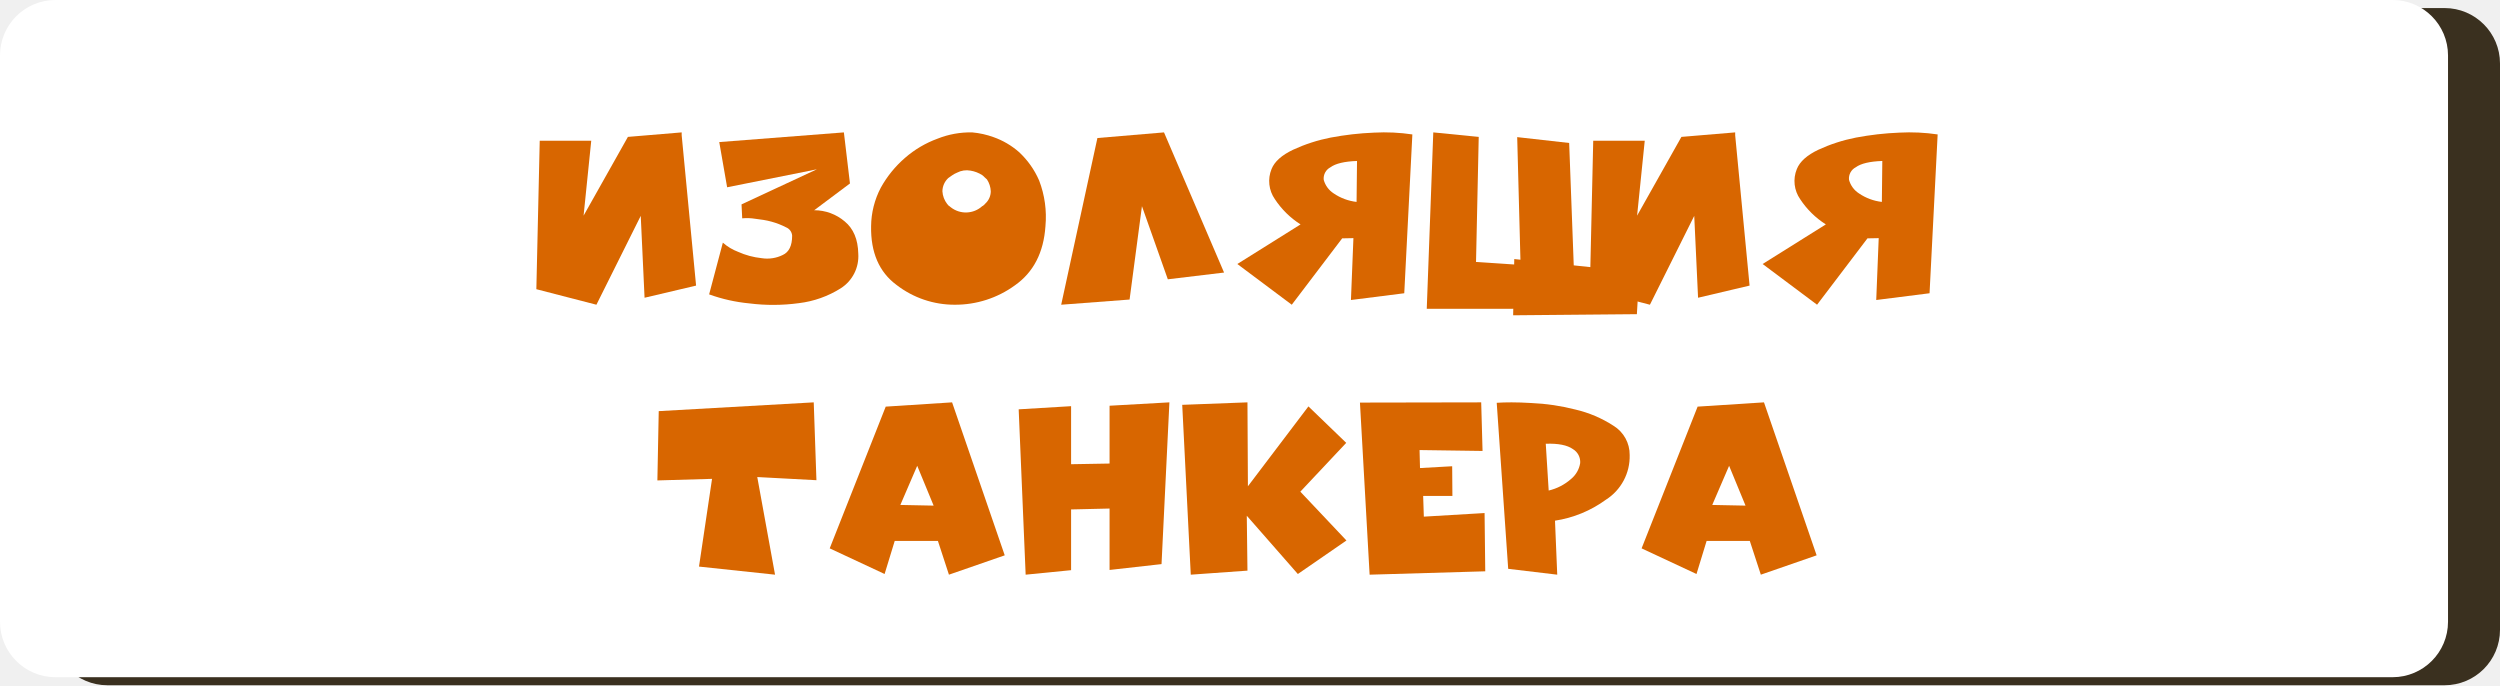
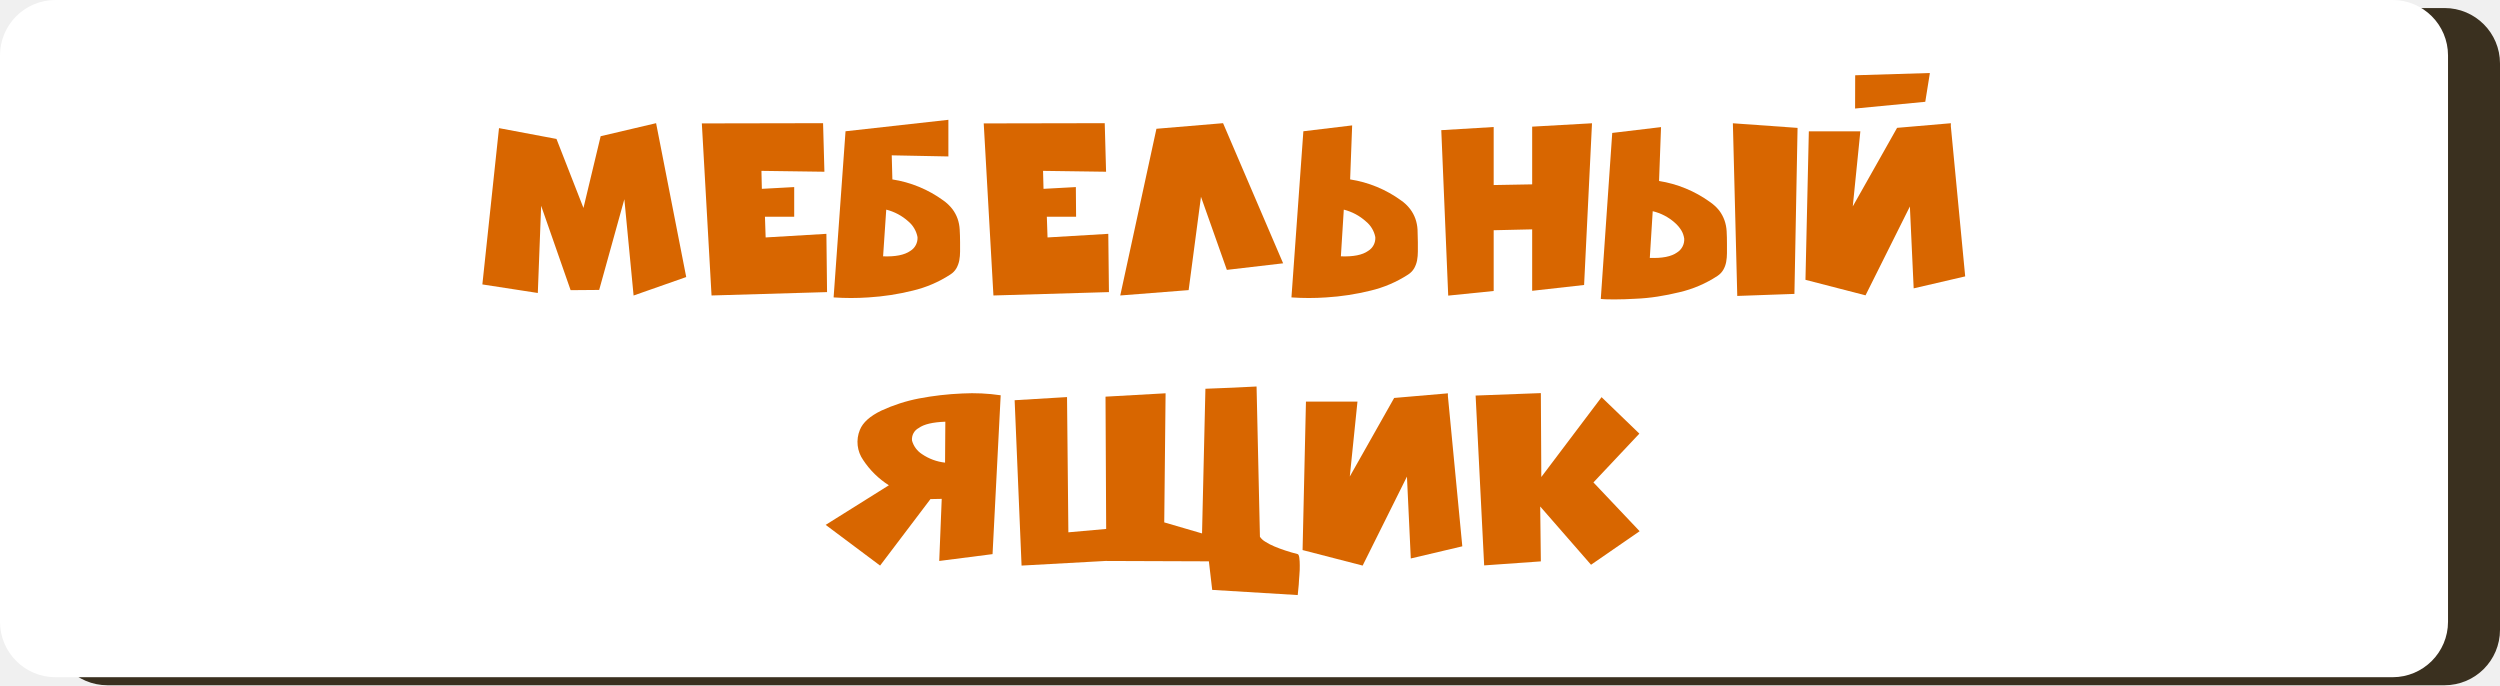
- <svg xmlns="http://www.w3.org/2000/svg" id="f2b63880-f297-40df-beeb-f6552490889e" data-name="игровые объекты наведение мышкой, группа 1" viewBox="0 0 541.083 148.312">
-   <rect x="11.25" y="1.743" width="529.833" height="146.569" rx="12" ry="12" style="fill:#3a301f" />
-   <rect width="529.833" height="146.569" rx="12" ry="12" style="fill:#fff" />
-   <path d="M520.021,1522.693l3.116,32.525L511.987,1557.847l-.828-17.723-9.592,19.232-13-3.359.73-32.136h11.15l-1.656,16.214,9.592-17.042,11.637-.974Z" transform="translate(-372.482 -1493.405)" style="fill:#d86600" />
-   <path d="M528.152,1524.154l26.974-2.094,1.315,11.053-7.742,5.794a10.162,10.162,0,0,1,6.622,2.435q2.823,2.338,2.921,6.963a8.22,8.22,0,0,1-3.798,7.498,21.81,21.81,0,0,1-9.056,3.214,41.105,41.105,0,0,1-10.761.049,35.249,35.249,0,0,1-8.666-1.948l2.97-11.198a10.698,10.698,0,0,0,3.311,1.996,16.669,16.669,0,0,0,5.064,1.363,7.652,7.652,0,0,0,2.435,0,7.483,7.483,0,0,0,2.142-.682q2.045-.924,2.045-4.188a2.107,2.107,0,0,0-1.314-1.802,16.064,16.064,0,0,0-3.116-1.217,16.605,16.605,0,0,0-1.777-.39q-.901-.146-1.777-.243a10.929,10.929,0,0,0-2.824-.098l-.146-3.019,16.311-7.596-19.427,3.896Z" transform="translate(-372.482 -1493.405)" style="fill:#d86600" />
-   <path d="M598.752,1542.364q-.584,8.571-6.622,12.806a21.924,21.924,0,0,1-13,4.188,20.487,20.487,0,0,1-12.611-4.285q-5.649-4.187-5.502-12.708a18.273,18.273,0,0,1,2.094-8.326,23.746,23.746,0,0,1,5.258-6.476,22.395,22.395,0,0,1,7.011-4.139,19.11,19.11,0,0,1,7.547-1.363,18.324,18.324,0,0,1,4.577,1.022,16.835,16.835,0,0,1,5.502,3.214,18.247,18.247,0,0,1,4.382,6.184A21.939,21.939,0,0,1,598.752,1542.364Zm-13.682-4.333a.811.811,0,0,0,.341-.244,1.238,1.238,0,0,0,.292-.292,3.615,3.615,0,0,0,1.217-2.678,5.059,5.059,0,0,0-.828-2.58c-.065-.065-.146-.138-.243-.22-.098-.08-.195-.17-.292-.268-.065-.064-.138-.138-.219-.219a1.796,1.796,0,0,0-.268-.22,6.673,6.673,0,0,0-2.532-.974,4.494,4.494,0,0,0-2.921.438,5.254,5.254,0,0,0-1.071.584,9.726,9.726,0,0,0-.828.584,3.96,3.96,0,0,0-1.266,2.873,4.937,4.937,0,0,0,1.022,2.727,1.845,1.845,0,0,1,.17.195,1.697,1.697,0,0,0,.17.194,1.358,1.358,0,0,1,.195.122,2.002,2.002,0,0,1,.195.17,5.282,5.282,0,0,0,6.914-.243Z" transform="translate(-372.482 -1493.405)" style="fill:#d86600" />
-   <path d="M602.159,1559.357l7.839-36.079,14.412-1.218,13,30.334-12.172,1.461-5.6-15.824-2.678,20.206Z" transform="translate(-372.482 -1493.405)" style="fill:#d86600" />
-   <path d="M665.407,1544.945l-2.435.049-10.907,14.363-11.783-8.813,13.682-8.569a18.519,18.519,0,0,1-5.55-5.453,6.849,6.849,0,0,1-.73-6.524q.973-2.435,4.674-4.188a35.701,35.701,0,0,1,8.131-2.629q2.337-.438,4.65-.706,2.312-.267,4.748-.365a41.187,41.187,0,0,1,8.277.39l-1.753,34.375-11.54,1.461Zm.779-16.701q-4.09.146-5.745,1.363a2.736,2.736,0,0,0-1.461,2.727,5.091,5.091,0,0,0,2.143,2.922,11.027,11.027,0,0,0,4.966,1.85Z" transform="translate(-372.482 -1493.405)" style="fill:#d86600" />
-   <path d="M699.831,1560.233H681.28l1.412-38.173,9.835.974-.584,27.072,9.641.633-.73-27.656,11.248,1.266,1.315,35.154Zm27.461-7.888-.536,9.057-26.779.243.243-12.172Z" transform="translate(-372.482 -1493.405)" style="fill:#d86600" />
-   <path d="M748.033,1522.693l3.116,32.525-11.15,2.629-.828-17.723-9.592,19.232-13-3.359.73-32.136H728.46l-1.656,16.214,9.592-17.042,11.637-.974Z" transform="translate(-372.482 -1493.405)" style="fill:#d86600" />
-   <path d="M779.097,1544.945l-2.435.049-10.907,14.363-11.783-8.813,13.682-8.569a18.519,18.519,0,0,1-5.55-5.453,6.849,6.849,0,0,1-.73-6.524q.973-2.435,4.674-4.188a35.701,35.701,0,0,1,8.131-2.629q2.337-.438,4.65-.706,2.312-.267,4.748-.365a41.187,41.187,0,0,1,8.277.39l-1.753,34.375-11.54,1.461Zm.779-16.701q-4.09.146-5.745,1.363a2.736,2.736,0,0,0-1.461,2.727,5.091,5.091,0,0,0,2.143,2.922,11.027,11.027,0,0,0,4.966,1.85Z" transform="translate(-372.482 -1493.405)" style="fill:#d86600" />
-   <path d="M515.054,1582.387l33.547-1.898.584,16.847-12.806-.682,3.847,21.131L523.769,1616.032l2.824-18.988-11.832.341Z" transform="translate(-372.482 -1493.405)" style="fill:#d86600" />
-   <path d="M578.545,1580.489l11.394,33.108-12.075,4.188-2.386-7.303h-9.349L563.938,1617.639l-11.88-5.551,12.124-30.675Zm-3.993,22.349-3.554-8.618-3.652,8.472Z" transform="translate(-372.482 -1493.405)" style="fill:#d86600" />
-   <path d="M592.957,1581.997l11.345-.682v12.562l8.326-.146v-12.513l12.952-.73-1.704,35.008-11.248,1.266v-13.292l-8.326.194v13.146l-9.835.974Z" transform="translate(-372.482 -1493.405)" style="fill:#d86600" />
-   <path d="M655.669,1581.365l8.18,7.888-9.933,10.565,9.981,10.566-10.517,7.255-11.052-12.611.146,11.881-12.27.876-1.85-36.761,14.12-.535.097,18.161Z" transform="translate(-372.482 -1493.405)" style="fill:#d86600" />
-   <path d="M693.063,1580.489l.292,10.517-13.633-.194.097,3.895,6.963-.39.049,6.428H680.501l.146,4.479,13.146-.779.146,12.61-25.026.73-2.094-37.247Z" transform="translate(-372.482 -1493.405)" style="fill:#d86600" />
-   <path d="M709.033,1606.05l.487,11.734-10.615-1.266-2.483-35.934q1.362-.097,3.213-.097,1.85,0,4.285.146a46.203,46.203,0,0,1,9.543,1.412,25.928,25.928,0,0,1,8.229,3.506,7.325,7.325,0,0,1,3.506,6.33,11.105,11.105,0,0,1-5.161,9.688,25.083,25.083,0,0,1-11.004,4.528Zm-1.364-6.476a11.135,11.135,0,0,0,4.82-2.483,5.606,5.606,0,0,0,1.997-3.457,3.246,3.246,0,0,0-1.558-3.019q-1.851-1.314-5.892-1.168Z" transform="translate(-372.482 -1493.405)" style="fill:#d86600" />
-   <path d="M754.266,1580.489l11.394,33.108-12.075,4.188-2.386-7.303h-9.349l-2.191,7.157-11.88-5.551,12.124-30.675Zm-3.993,22.349-3.554-8.618-3.652,8.472Z" transform="translate(-372.482 -1493.405)" style="fill:#d86600" />
+ <svg xmlns="http://www.w3.org/2000/svg" id="Слой_1" data-name="Слой 1" viewBox="0 0 541.08 148.31">
+   <rect x="11.25" y="1.74" width="529.83" height="146.57" rx="12" ry="12" style="fill:#3a301f" />
+   <rect width="529.83" height="146.57" rx="12" ry="12" style="fill:#fff" />
+   <path d="M184.44,283.66l5.84,14.94L194,283.07l12-2.82,6.52,33.3-11.39,4-2-20.84-5.45,19.63-6.18.05-6.38-18.26L180.4,317l-12-1.85L172,281.32Z" transform="translate(-64 -253.59)" style="fill:#d86600" />
+   <path d="M242.14,280.25l.29,10.51-13.63-.19.09,3.89,7-.38,0,6.42h-6.33l.15,4.48,13.15-.78.14,12.61-25,.73-2.1-37.24Z" transform="translate(-64 -253.59)" style="fill:#d86600" />
+   <path d="M257.13,292.42a25.28,25.28,0,0,1,11,4.53,9,9,0,0,1,2,1.9,7.73,7.73,0,0,1,1.12,2.07,8.45,8.45,0,0,1,.46,2.36c.05.84.08,1.77.08,2.77v2a10.49,10.49,0,0,1-.17,1.9,5.73,5.73,0,0,1-.61,1.68,4,4,0,0,1-1.32,1.37,25.83,25.83,0,0,1-8.18,3.5,53.34,53.34,0,0,1-9.54,1.46,54.89,54.89,0,0,1-7.55,0L247,282l22.26-2.48v7.93L257,287.21l.14,5.26Zm-2,16.65q4,.15,5.89-1.17a3.27,3.27,0,0,0,1.56-3,5.86,5.86,0,0,0-2-3.4,11.21,11.21,0,0,0-4.77-2.54Z" transform="translate(-64 -253.59)" style="fill:#d86600" />
+   <path d="M303.1,280.25l.29,10.51-13.64-.19.1,3.89,7-.38.05,6.42h-6.33l.15,4.48,13.15-.78.14,12.61-25,.73-2.1-37.24Z" transform="translate(-64 -253.59)" style="fill:#d86600" />
+   <path d="M306.46,317.54l7.83-36.08,14.42-1.21,13,30.33L329.53,312l-5.6-15.82-2.67,20.2Z" transform="translate(-64 -253.59)" style="fill:#d86600" />
+   <path d="M356.21,292.42a25.28,25.28,0,0,1,11,4.53,8.59,8.59,0,0,1,2,1.9,7.73,7.73,0,0,1,1.12,2.07,8.45,8.45,0,0,1,.47,2.36c0,.84.07,1.77.07,2.77v2a10.49,10.49,0,0,1-.17,1.9,5.73,5.73,0,0,1-.61,1.68,4,4,0,0,1-1.31,1.37,26,26,0,0,1-8.18,3.5,53.59,53.59,0,0,1-9.55,1.46,54.72,54.72,0,0,1-7.54,0L346.09,282l10.56-1.27-.44,11.74Zm-2,16.65c2.69.1,4.66-.29,5.89-1.17a3.23,3.23,0,0,0,1.56-3,5.81,5.81,0,0,0-2.05-3.4,11.21,11.21,0,0,0-4.77-2.54Z" transform="translate(-64 -253.59)" style="fill:#d86600" />
+   <path d="M375.94,281.76l11.34-.68v12.56l8.33-.15V281l12.95-.73-1.71,35-11.24,1.26V303.23l-8.33.19v13.15l-9.84,1Z" transform="translate(-64 -253.59)" style="fill:#d86600" />
+   <path d="M423.07,292.76a25.71,25.71,0,0,1,11,4.53,9.08,9.08,0,0,1,2.05,1.9,8,8,0,0,1,1.11,2.07,8.45,8.45,0,0,1,.47,2.36c.05.84.07,1.77.07,2.77v2a10.46,10.46,0,0,1-.17,1.89,5.27,5.27,0,0,1-.61,1.68,4,4,0,0,1-1.31,1.37,25.44,25.44,0,0,1-8.18,3.5c-1.59.39-3.18.71-4.75.95a42.17,42.17,0,0,1-4.8.47c-1.62.09-3.06.14-4.31.14s-2.31,0-3.18-.1l2.48-35.93,10.56-1.26-.43,11.73Zm-2,16.65c2.69.1,4.66-.29,5.89-1.17a3.29,3.29,0,0,0,1.56-3,4.82,4.82,0,0,0-.58-1.71,7.12,7.12,0,0,0-1.47-1.75,11,11,0,0,0-4.77-2.48ZM440,317.64l12.37-.44.68-35.93-14-1Z" transform="translate(-64 -253.59)" style="fill:#d86600" />
+   <path d="M486.22,280.88l3.11,32.53L478.18,316l-.82-17.72-9.6,19.23-13-3.36.73-32.13h11.15L465,298.26l9.59-17,11.64-1Zm-20.7-11,16.17-.49-1,6.23-15.19,1.46Z" transform="translate(-64 -253.59)" style="fill:#d86600" />
+   <path d="M267.82,361.56l-2.44.05L254.48,376l-11.78-8.81,13.68-8.57a18.5,18.5,0,0,1-5.55-5.45,6.83,6.83,0,0,1-.73-6.53c.65-1.62,2.2-3,4.67-4.19a35.58,35.58,0,0,1,8.13-2.62c1.56-.3,3.11-.53,4.65-.71s3.13-.3,4.75-.37a41.85,41.85,0,0,1,8.28.39l-1.76,34.38L267.28,375Zm.78-16.7c-2.73.1-4.64.55-5.75,1.36a2.75,2.75,0,0,0-1.46,2.73,5.09,5.09,0,0,0,2.15,2.92,11,11,0,0,0,5,1.85Z" transform="translate(-64 -253.59)" style="fill:#d86600" />
+   <path d="M303.27,375l-18.17,1-1.5-35.79,11.34-.68.29,29.27,8.18-.73-.14-28.63,13-.73-.29,27.94,8.18,2.39.73-31.31,6-.24,5.07-.25.73,32.53a3.64,3.64,0,0,0,1.17,1.07,12.25,12.25,0,0,0,1.92,1c.73.31,1.53.61,2.41.9s1.77.55,2.68.78c.16.06.27.32.34.75a12.39,12.39,0,0,1,.1,1.66c0,.66,0,1.37-.08,2.12s-.09,1.43-.14,2.07-.13,1.38-.22,2.26l-18.51-1.12-.72-6.18Z" transform="translate(-64 -253.59)" style="fill:#d86600" />
+   <path d="M377.37,339.31l3.12,32.52-11.15,2.63-.83-17.72L358.92,376l-13-3.36.73-32.13H357.8l-1.66,16.21,9.6-17,11.63-1Z" transform="translate(-64 -253.59)" style="fill:#d86600" />
+   <path d="M410.63,339.55l8.18,7.89L408.87,358l10,10.56-10.52,7.26-11-12.61.14,11.88-12.27.87-1.85-36.76,14.12-.53.1,18.16Z" transform="translate(-64 -253.59)" style="fill:#d86600" />
</svg>
